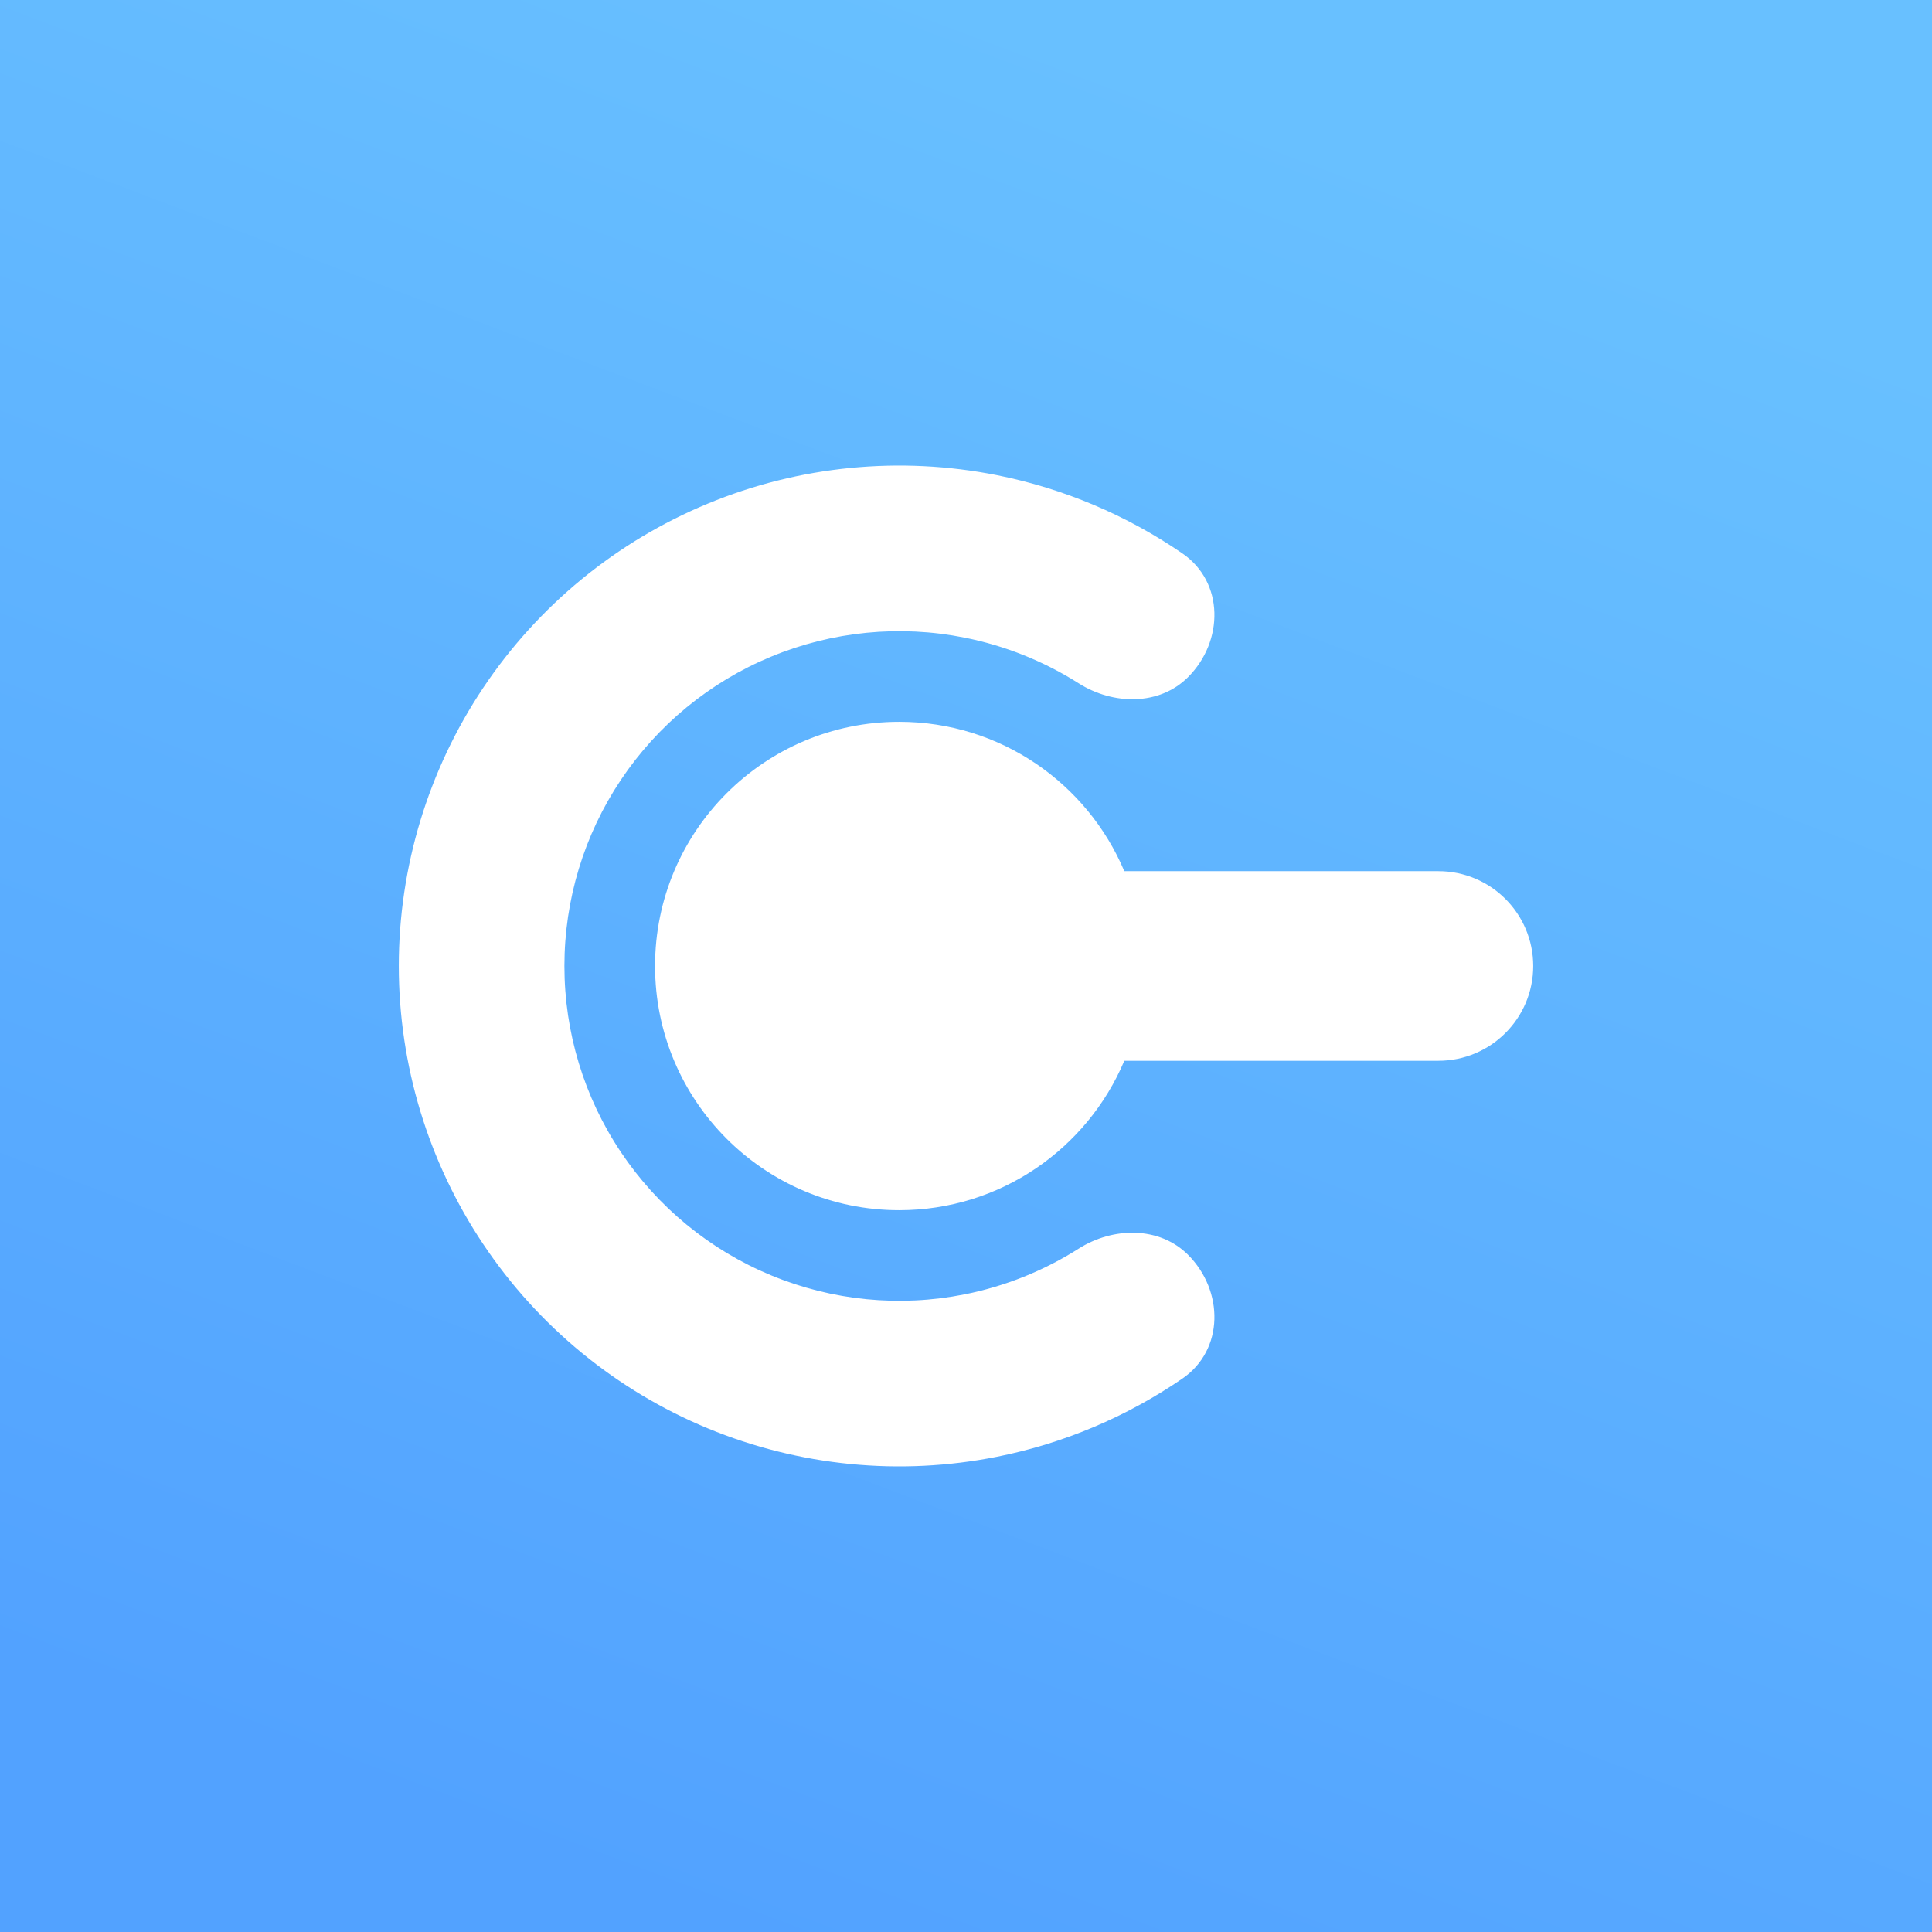
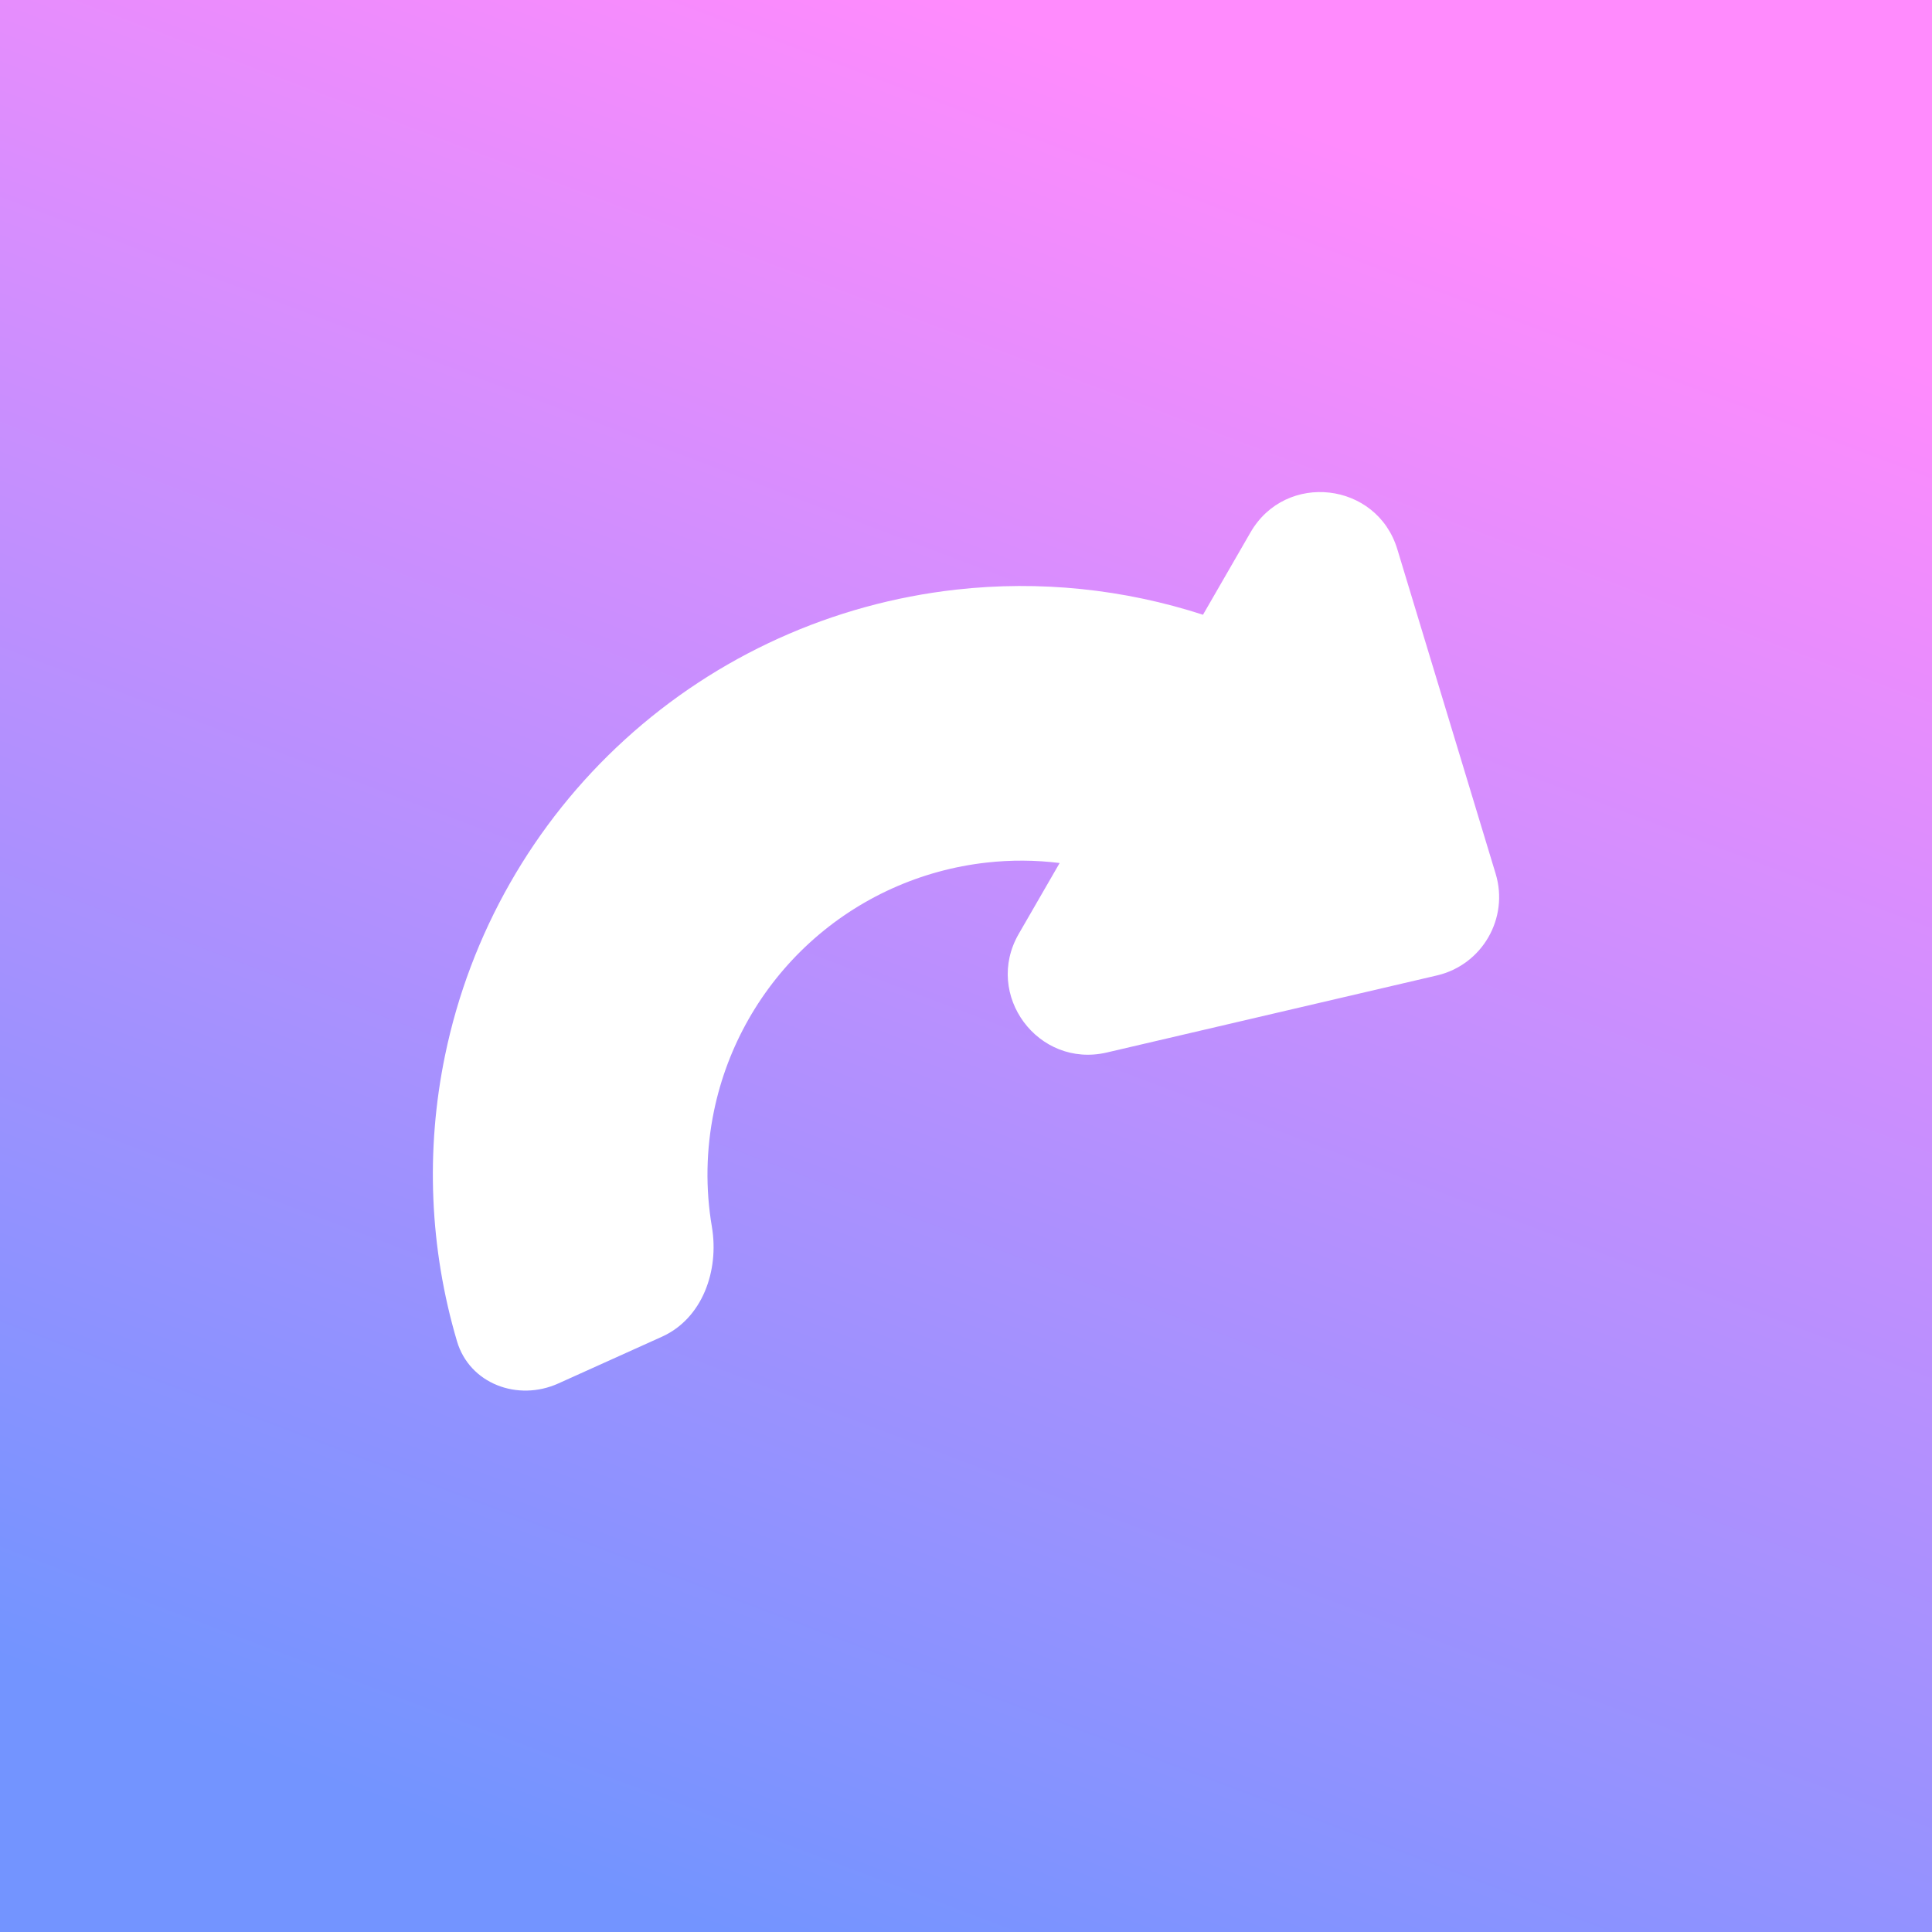
<svg xmlns="http://www.w3.org/2000/svg" viewBox="0 0 36 36" fill="none">
-   <rect width="36" height="36" fill="url(#paint0_linear_10829_15860)" />
-   <path d="M22.032 10.312C22.813 10.848 22.806 11.949 22.137 12.618C21.601 13.154 20.738 13.138 20.099 12.732C19.452 12.322 18.732 12.032 17.973 11.881C16.762 11.64 15.508 11.764 14.368 12.236C13.228 12.708 12.254 13.508 11.568 14.534C10.882 15.56 10.517 16.766 10.517 18C10.517 19.234 10.882 20.44 11.568 21.466C12.254 22.492 13.228 23.292 14.368 23.764C15.508 24.236 16.762 24.36 17.973 24.119C18.732 23.968 19.452 23.678 20.099 23.267C20.738 22.861 21.601 22.846 22.137 23.381C22.806 24.051 22.813 25.152 22.032 25.688C20.995 26.399 19.82 26.898 18.575 27.145C16.766 27.505 14.891 27.32 13.187 26.615C11.483 25.909 10.027 24.714 9.002 23.18C7.978 21.647 7.431 19.844 7.431 18C7.431 16.156 7.978 14.353 9.002 12.819C10.027 11.286 11.483 10.091 13.187 9.385C14.891 8.679 16.766 8.495 18.575 8.854C19.82 9.102 20.995 9.6 22.032 10.312Z" fill="white" />
-   <path d="M16.755 22.55C18.642 22.55 20.26 21.402 20.95 19.766H26.802C27.778 19.766 28.569 18.975 28.569 18C28.569 17.024 27.778 16.233 26.802 16.233H20.95C20.26 14.598 18.642 13.45 16.755 13.45C14.243 13.45 12.206 15.487 12.206 18C12.206 20.513 14.243 22.55 16.755 22.55Z" fill="white" />
+   <rect width="36" height="36" fill="url(#paint0_linear_11_1494)" />
+   <path d="M26.775 18.176C27.619 17.979 28.121 17.11 27.869 16.28L26.037 10.234C25.656 8.978 23.959 8.782 23.302 9.919L22.416 11.455C20.941 10.976 19.373 10.813 17.816 10.987C15.516 11.244 13.356 12.221 11.645 13.78C9.935 15.338 8.761 17.398 8.293 19.664C7.926 21.439 8.006 23.268 8.515 24.991C8.749 25.785 9.648 26.12 10.403 25.779L12.334 24.908C13.089 24.567 13.403 23.677 13.265 22.86C13.144 22.148 13.156 21.416 13.304 20.701C13.554 19.492 14.18 18.394 15.092 17.562C16.004 16.731 17.156 16.21 18.383 16.073C18.838 16.022 19.295 16.025 19.745 16.081L18.983 17.401C18.326 18.538 19.344 19.91 20.623 19.612L26.775 18.176Z" fill="white" />
  <defs>
-     <linearGradient id="paint0_linear_10829_15860" x1="18" y1="0" x2="5.5" y2="33" gradientUnits="userSpaceOnUse">
-       <stop stop-color="#68C0FF" />
-       <stop offset="1" stop-color="#52A2FF" />
+     <linearGradient id="paint0_linear_11_1494" x1="18" y1="0" x2="5.5" y2="33" gradientUnits="userSpaceOnUse">
+       <stop stop-color="#FF8BFD" />
+       <stop offset="1" stop-color="#7394FF" />
    </linearGradient>
  </defs>
</svg>
